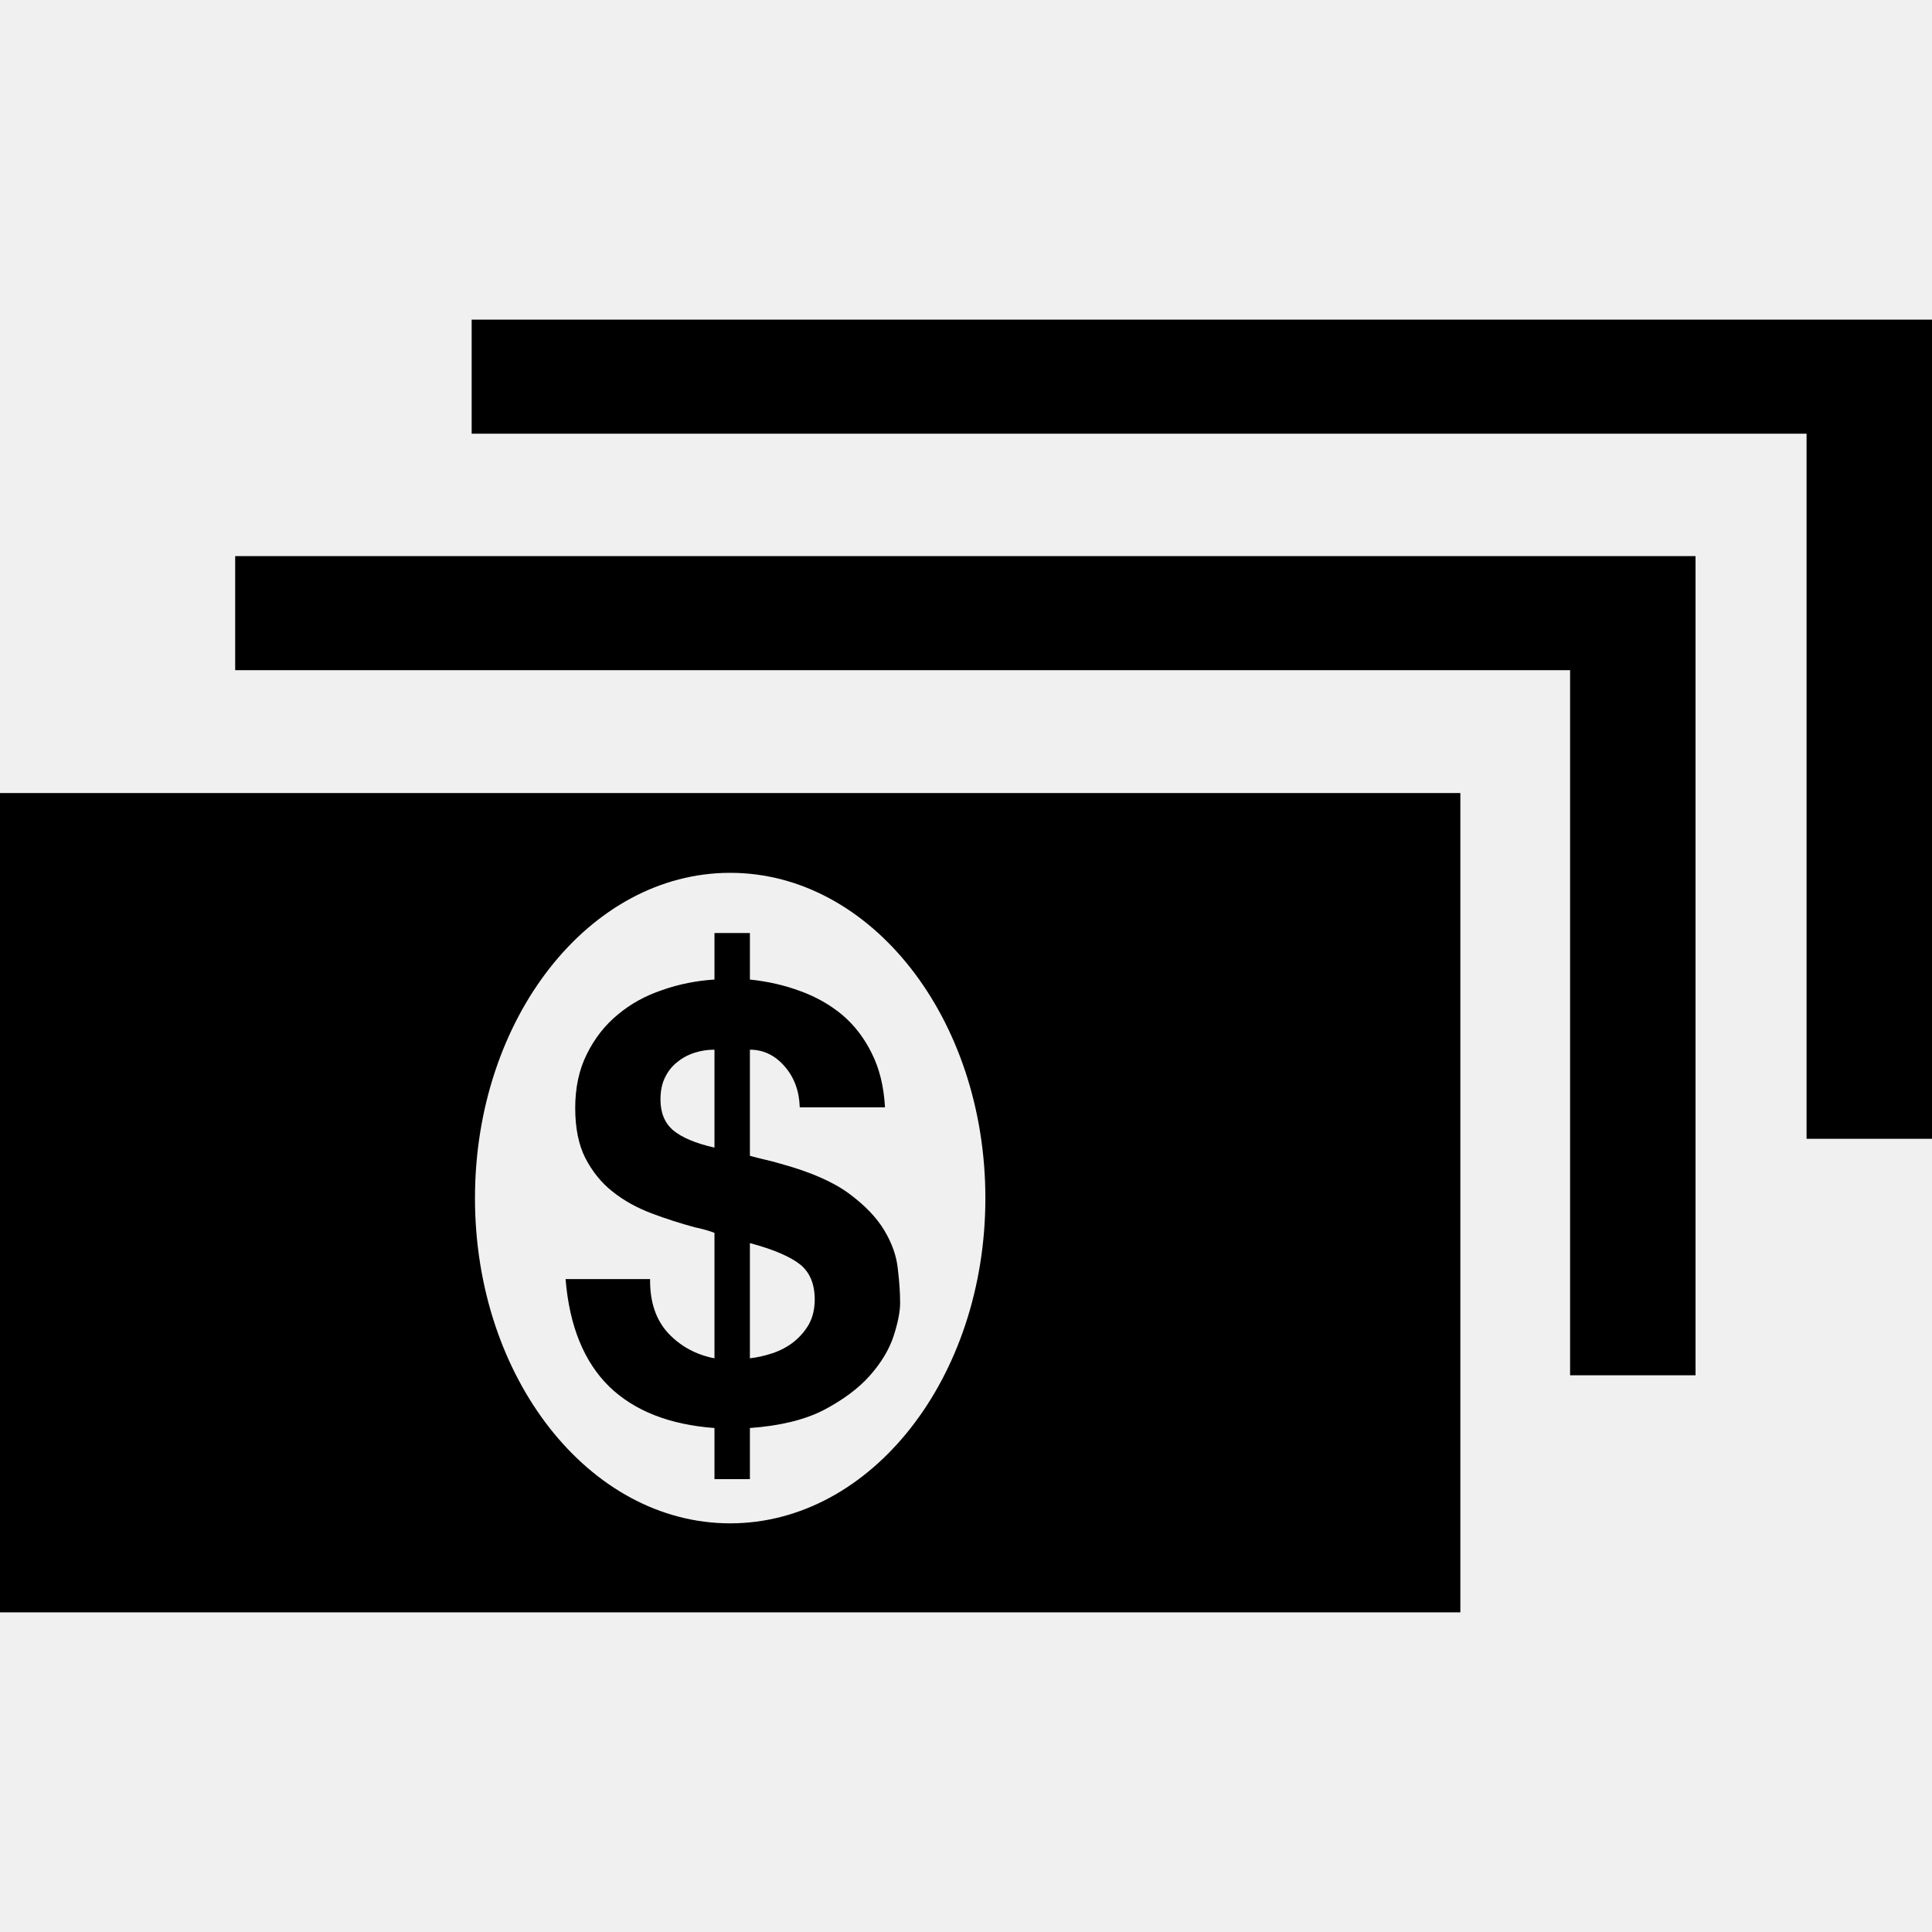
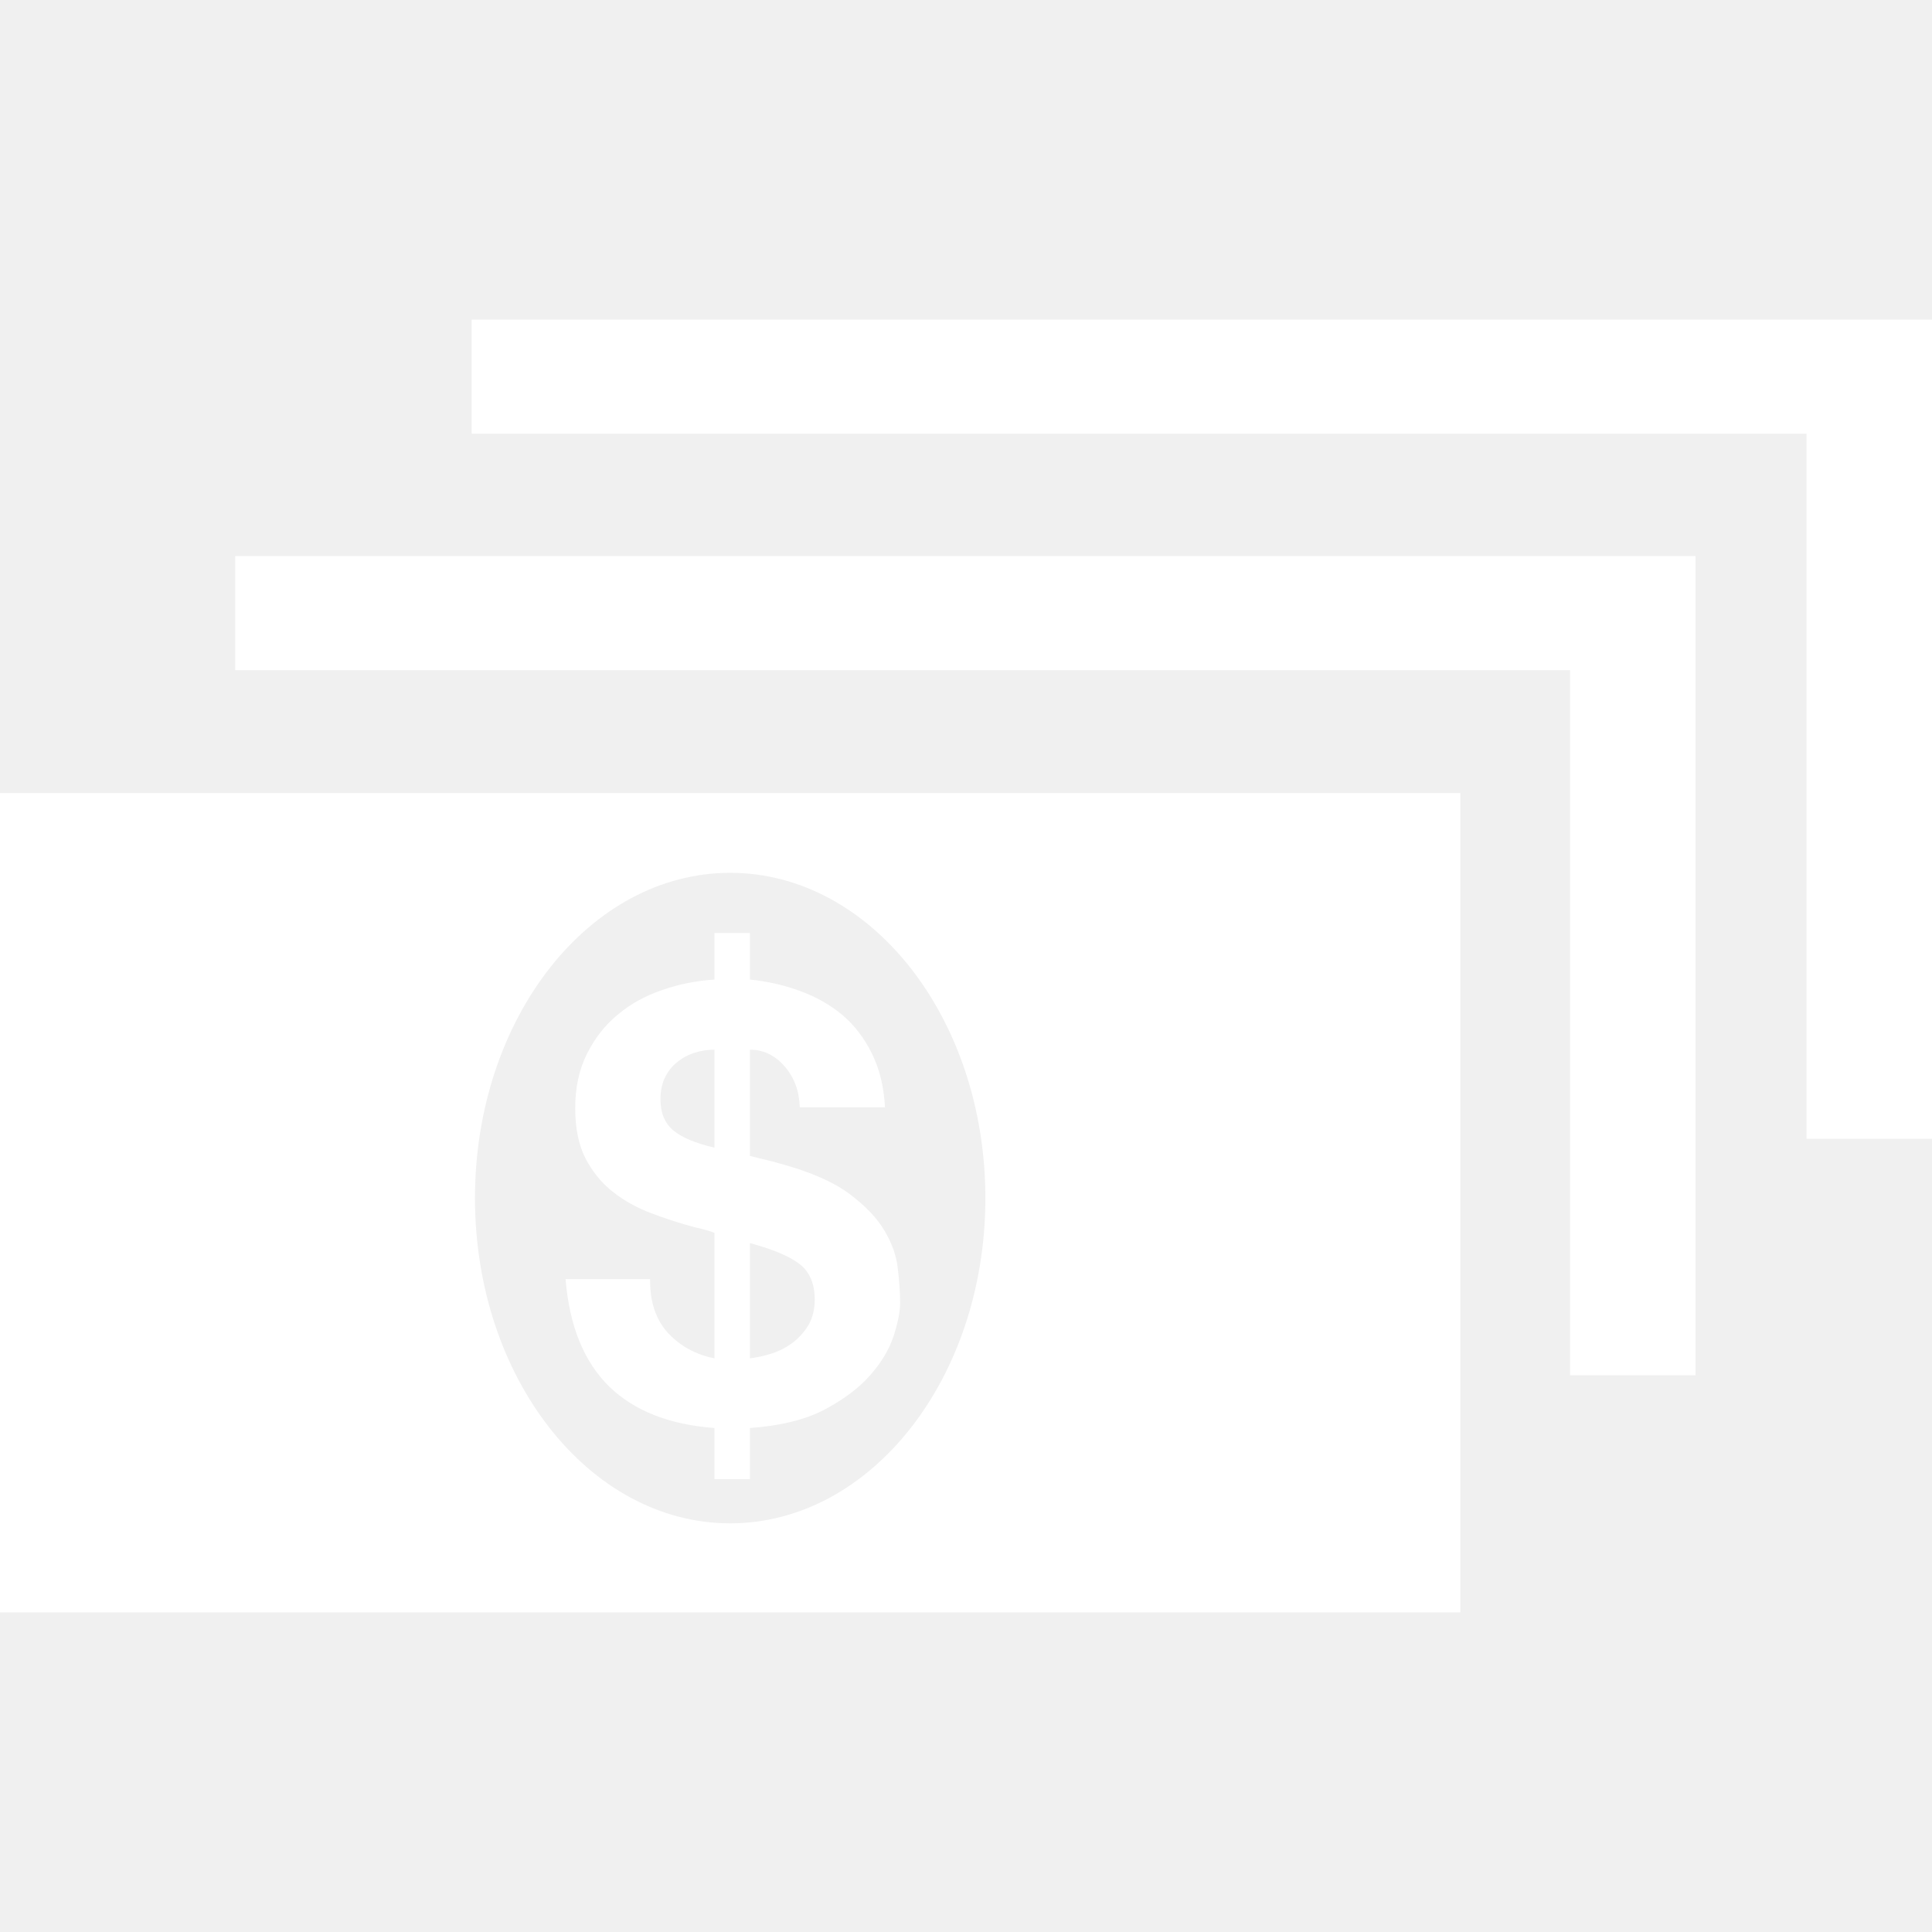
<svg xmlns="http://www.w3.org/2000/svg" enable-background="new 0 0 512 512" height="512px" id="Layer_1" version="1.1" viewBox="0 0 512 512" width="512px" xml:space="preserve">
-   <path d="M177.092,353.323c-3.281-3.554-4.882-8.323-4.809-14.35h-22.402c1.027,12.52,4.921,21.984,11.6,28.513  c6.681,6.447,15.994,10.07,27.862,10.953v13.547h9.388v-13.547c7.939-0.573,14.468-2.139,19.58-4.771  c5.077-2.674,9.16-5.689,12.177-9.084c3.015-3.397,5.112-6.872,6.297-10.417c1.143-3.512,1.755-6.527,1.755-8.858  c0-2.629-0.192-5.688-0.612-9.084c-0.343-3.359-1.524-6.718-3.548-10.116c-2.022-3.395-5.15-6.672-9.389-9.806  c-4.239-3.128-10.302-5.764-18.125-7.901c-1.49-0.456-2.904-0.802-4.238-1.11c-1.338-0.301-2.638-0.649-3.896-0.99v-28.123  c3.588,0,6.679,1.483,9.238,4.461c2.559,2.941,3.854,6.605,3.971,10.805h22.594c-0.308-5.532-1.489-10.304-3.511-14.313  c-1.983-4.049-4.582-7.408-7.787-10.155c-3.169-2.635-6.872-4.771-11.066-6.296c-4.162-1.564-8.667-2.594-13.438-3.093v-12.327  h-9.388v12.327c-4.771,0.309-9.422,1.222-13.852,2.787c-4.429,1.489-8.399,3.668-11.755,6.492c-3.435,2.82-6.145,6.298-8.208,10.456  c-2.061,4.117-3.093,8.886-3.093,14.312c0,5.264,0.881,9.69,2.67,13.241c1.834,3.548,4.241,6.563,7.253,8.931  c3.02,2.404,6.451,4.279,10.266,5.727c3.819,1.453,7.711,2.674,11.604,3.74c1.068,0.194,2.064,0.5,2.976,0.729  c0.878,0.267,1.604,0.49,2.138,0.721v33.244C184.458,359.014,180.374,356.8,177.092,353.323 M198.731,329.432  c6.261,1.675,10.688,3.588,13.286,5.646c2.593,2.063,3.892,5.195,3.892,9.313c0,2.52-0.535,4.736-1.568,6.61  c-1.068,1.828-2.441,3.394-4.083,4.687c-1.637,1.268-3.513,2.257-5.57,2.941c-2.06,0.689-4.048,1.11-5.956,1.337V329.432  L198.731,329.432z M178.35,299.509c-2.212-1.949-3.318-4.618-3.318-8.126c0-2.255,0.382-4.164,1.182-5.803  c0.804-1.643,1.873-3.054,3.284-4.125c1.333-1.104,2.899-1.942,4.617-2.478c1.679-0.536,3.436-0.8,5.228-0.8v25.952  C184.23,302.982,180.604,301.383,178.35,299.509 M124.996,84.707v30.226h353.763V301.8H512V84.707H124.996z M0,427.294h387.01  V210.162H0V427.294z M193.504,231.309c37.365,0,67.63,38.583,67.63,86.215c0,47.597-30.265,86.177-67.63,86.177  c-37.363,0-67.631-38.58-67.631-86.177C125.875,269.892,156.141,231.309,193.504,231.309 M62.325,177.606h353.766v186.858h33.243  V147.378H62.325V177.606z" />
+   <path fill="white" d="M177.092,353.323c-3.281-3.554-4.882-8.323-4.809-14.35h-22.402c1.027,12.52,4.921,21.984,11.6,28.513     c6.681,6.447,15.994,10.07,27.862,10.953v13.547h9.388v-13.547c7.939-0.573,14.468-2.139,19.58-4.771     c5.077-2.674,9.16-5.689,12.177-9.084c3.015-3.397,5.112-6.872,6.297-10.417c1.143-3.512,1.755-6.527,1.755-8.858     c0-2.629-0.192-5.688-0.612-9.084c-0.343-3.359-1.524-6.718-3.548-10.116c-2.022-3.395-5.15-6.672-9.389-9.806     c-4.239-3.128-10.302-5.764-18.125-7.901c-1.49-0.456-2.904-0.802-4.238-1.11c-1.338-0.301-2.638-0.649-3.896-0.99v-28.123     c3.588,0,6.679,1.483,9.238,4.461c2.559,2.941,3.854,6.605,3.971,10.805h22.594c-0.308-5.532-1.489-10.304-3.511-14.313     c-1.983-4.049-4.582-7.408-7.787-10.155c-3.169-2.635-6.872-4.771-11.066-6.296c-4.162-1.564-8.667-2.594-13.438-3.093v-12.327     h-9.388v12.327c-4.771,0.309-9.422,1.222-13.852,2.787c-4.429,1.489-8.399,3.668-11.755,6.492c-3.435,2.82-6.145,6.298-8.208,10.456     c-2.061,4.117-3.093,8.886-3.093,14.312c0,5.264,0.881,9.69,2.67,13.241c1.834,3.548,4.241,6.563,7.253,8.931     c3.02,2.404,6.451,4.279,10.266,5.727c3.819,1.453,7.711,2.674,11.604,3.74c1.068,0.194,2.064,0.5,2.976,0.729     c0.878,0.267,1.604,0.49,2.138,0.721v33.244C184.458,359.014,180.374,356.8,177.092,353.323 M198.731,329.432     c6.261,1.675,10.688,3.588,13.286,5.646c2.593,2.063,3.892,5.195,3.892,9.313c0,2.52-0.535,4.736-1.568,6.61     c-1.068,1.828-2.441,3.394-4.083,4.687c-1.637,1.268-3.513,2.257-5.57,2.941c-2.06,0.689-4.048,1.11-5.956,1.337V329.432     L198.731,329.432z M178.35,299.509c-2.212-1.949-3.318-4.618-3.318-8.126c0-2.255,0.382-4.164,1.182-5.803     c0.804-1.643,1.873-3.054,3.284-4.125c1.333-1.104,2.899-1.942,4.617-2.478c1.679-0.536,3.436-0.8,5.228-0.8v25.952     C184.23,302.982,180.604,301.383,178.35,299.509 M124.996,84.707v30.226h353.763V301.8H512V84.707H124.996z M0,427.294h387.01     V210.162H0V427.294z M193.504,231.309c37.365,0,67.63,38.583,67.63,86.215c0,47.597-30.265,86.177-67.63,86.177     c-37.363,0-67.631-38.58-67.631-86.177C125.875,269.892,156.141,231.309,193.504,231.309 M62.325,177.606h353.766v186.858h33.243     V147.378H62.325V177.606z" />
</svg>
